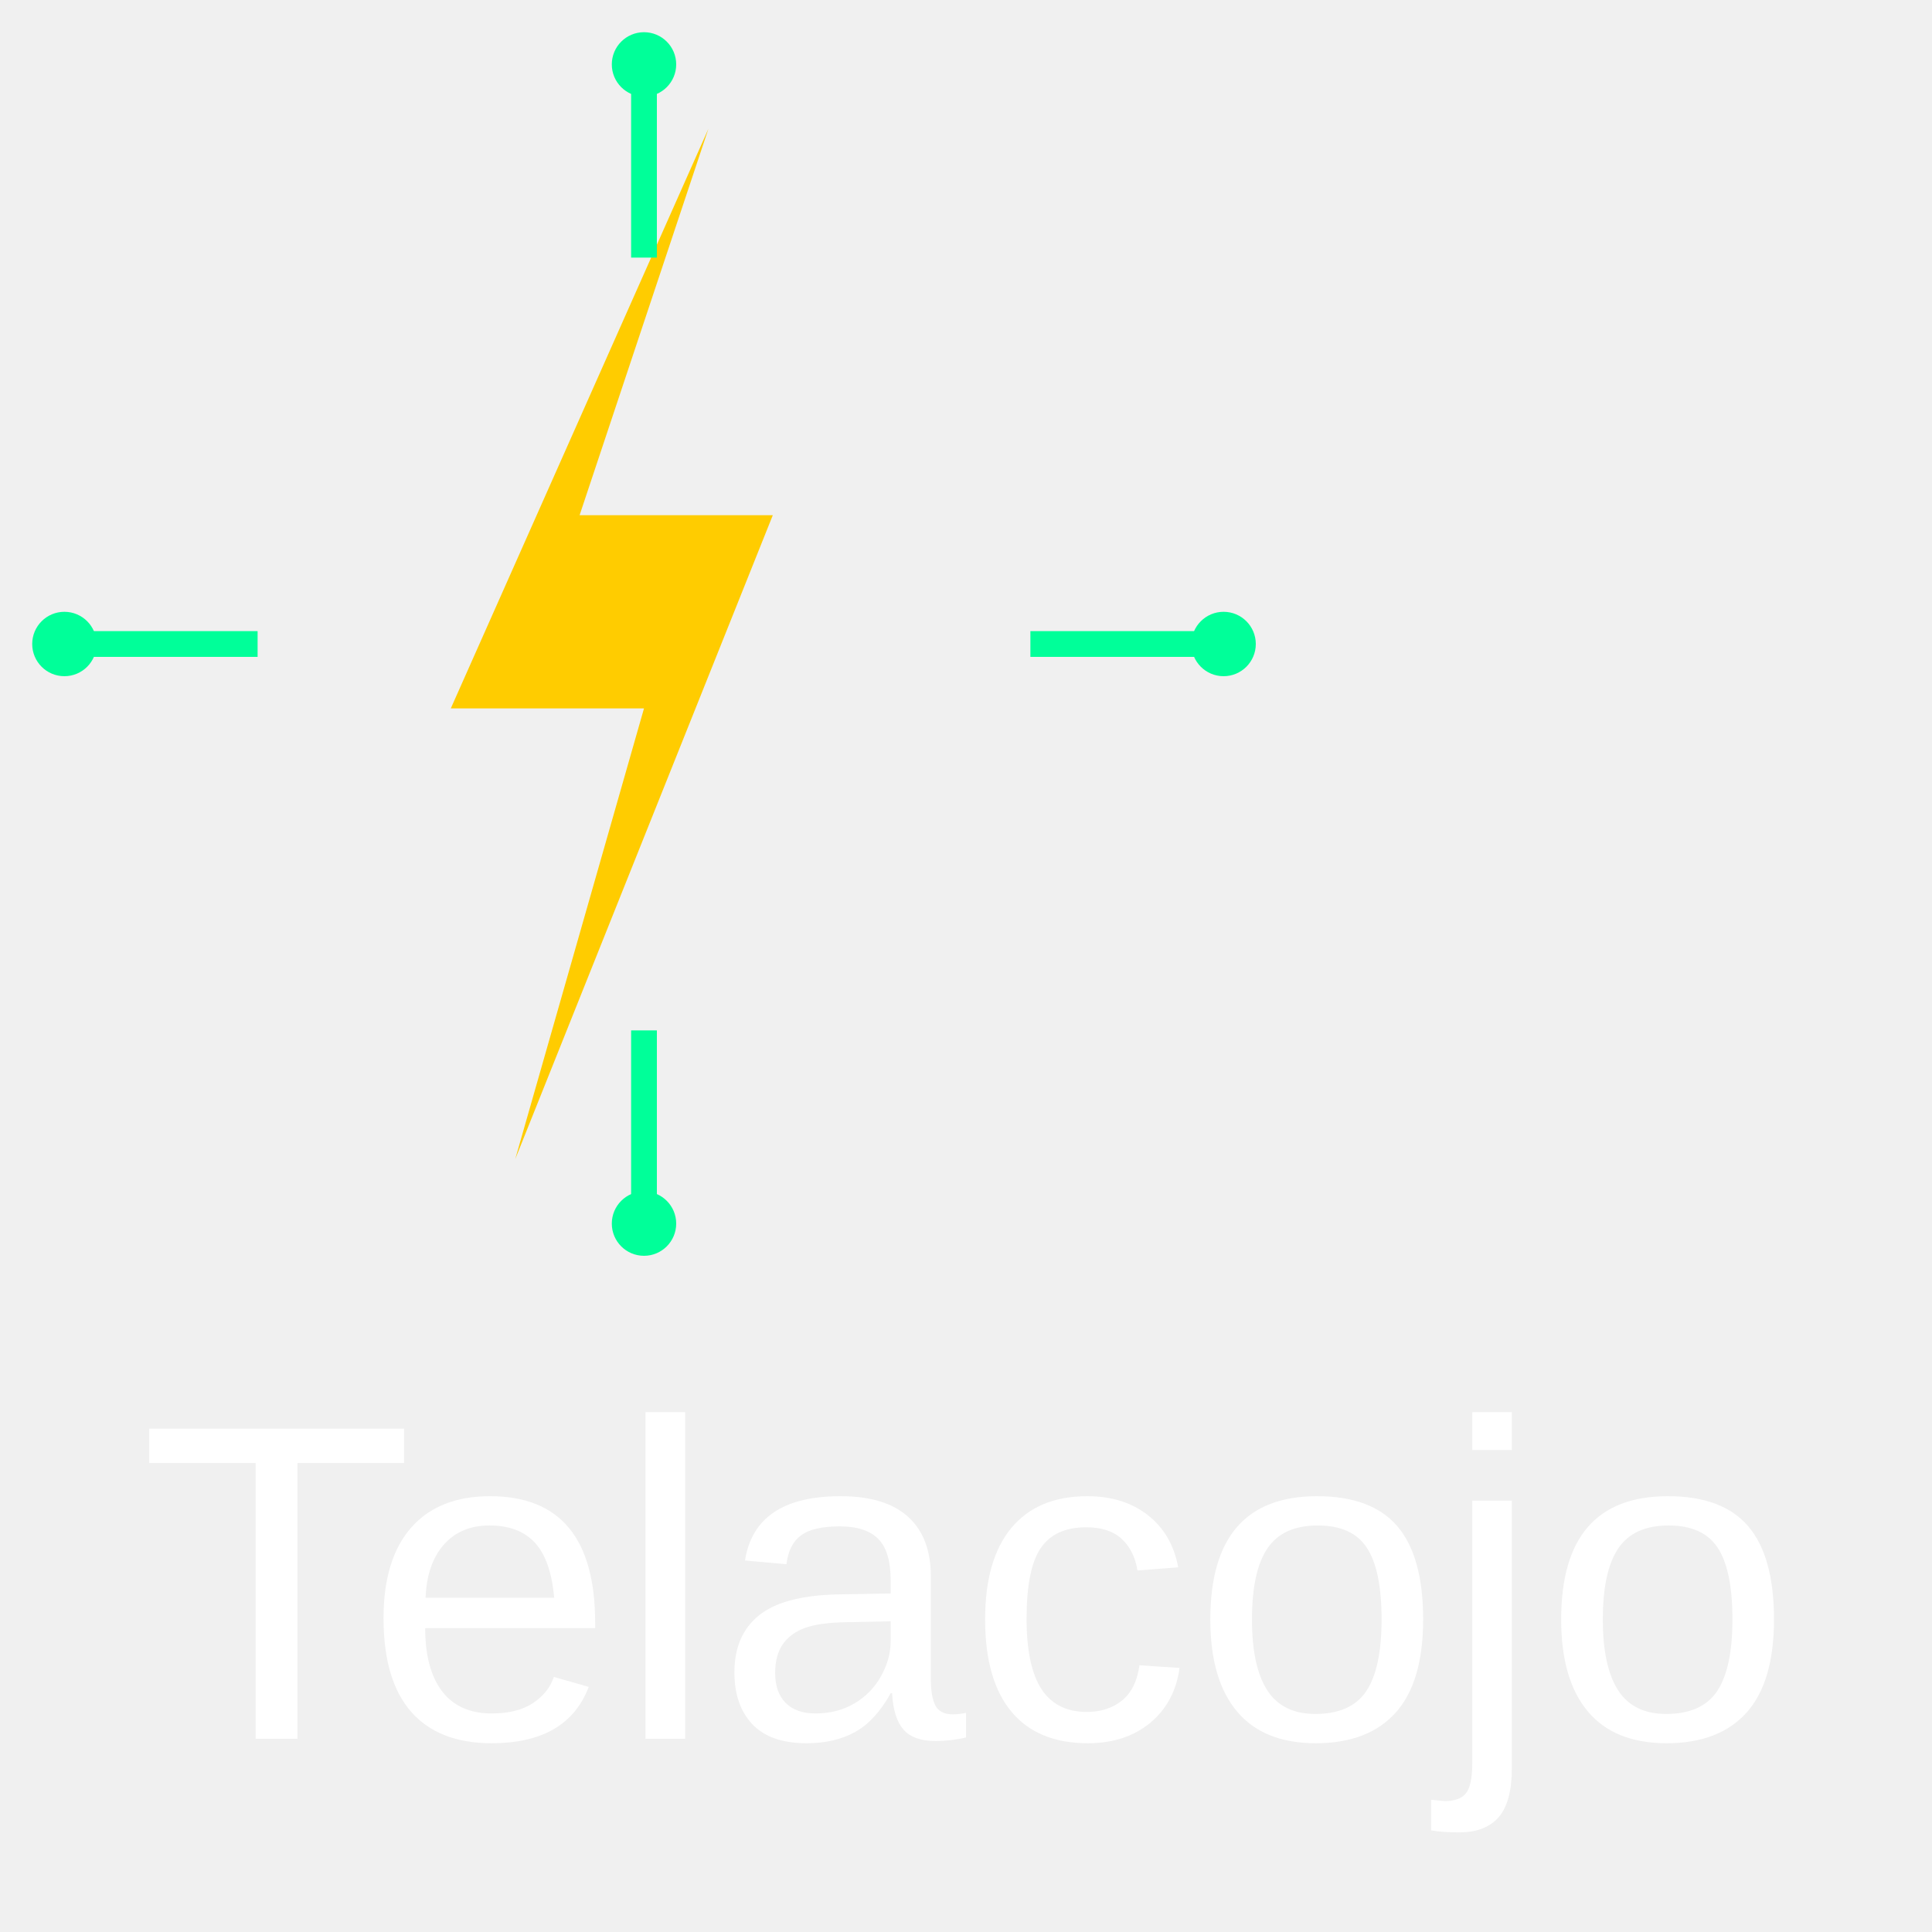
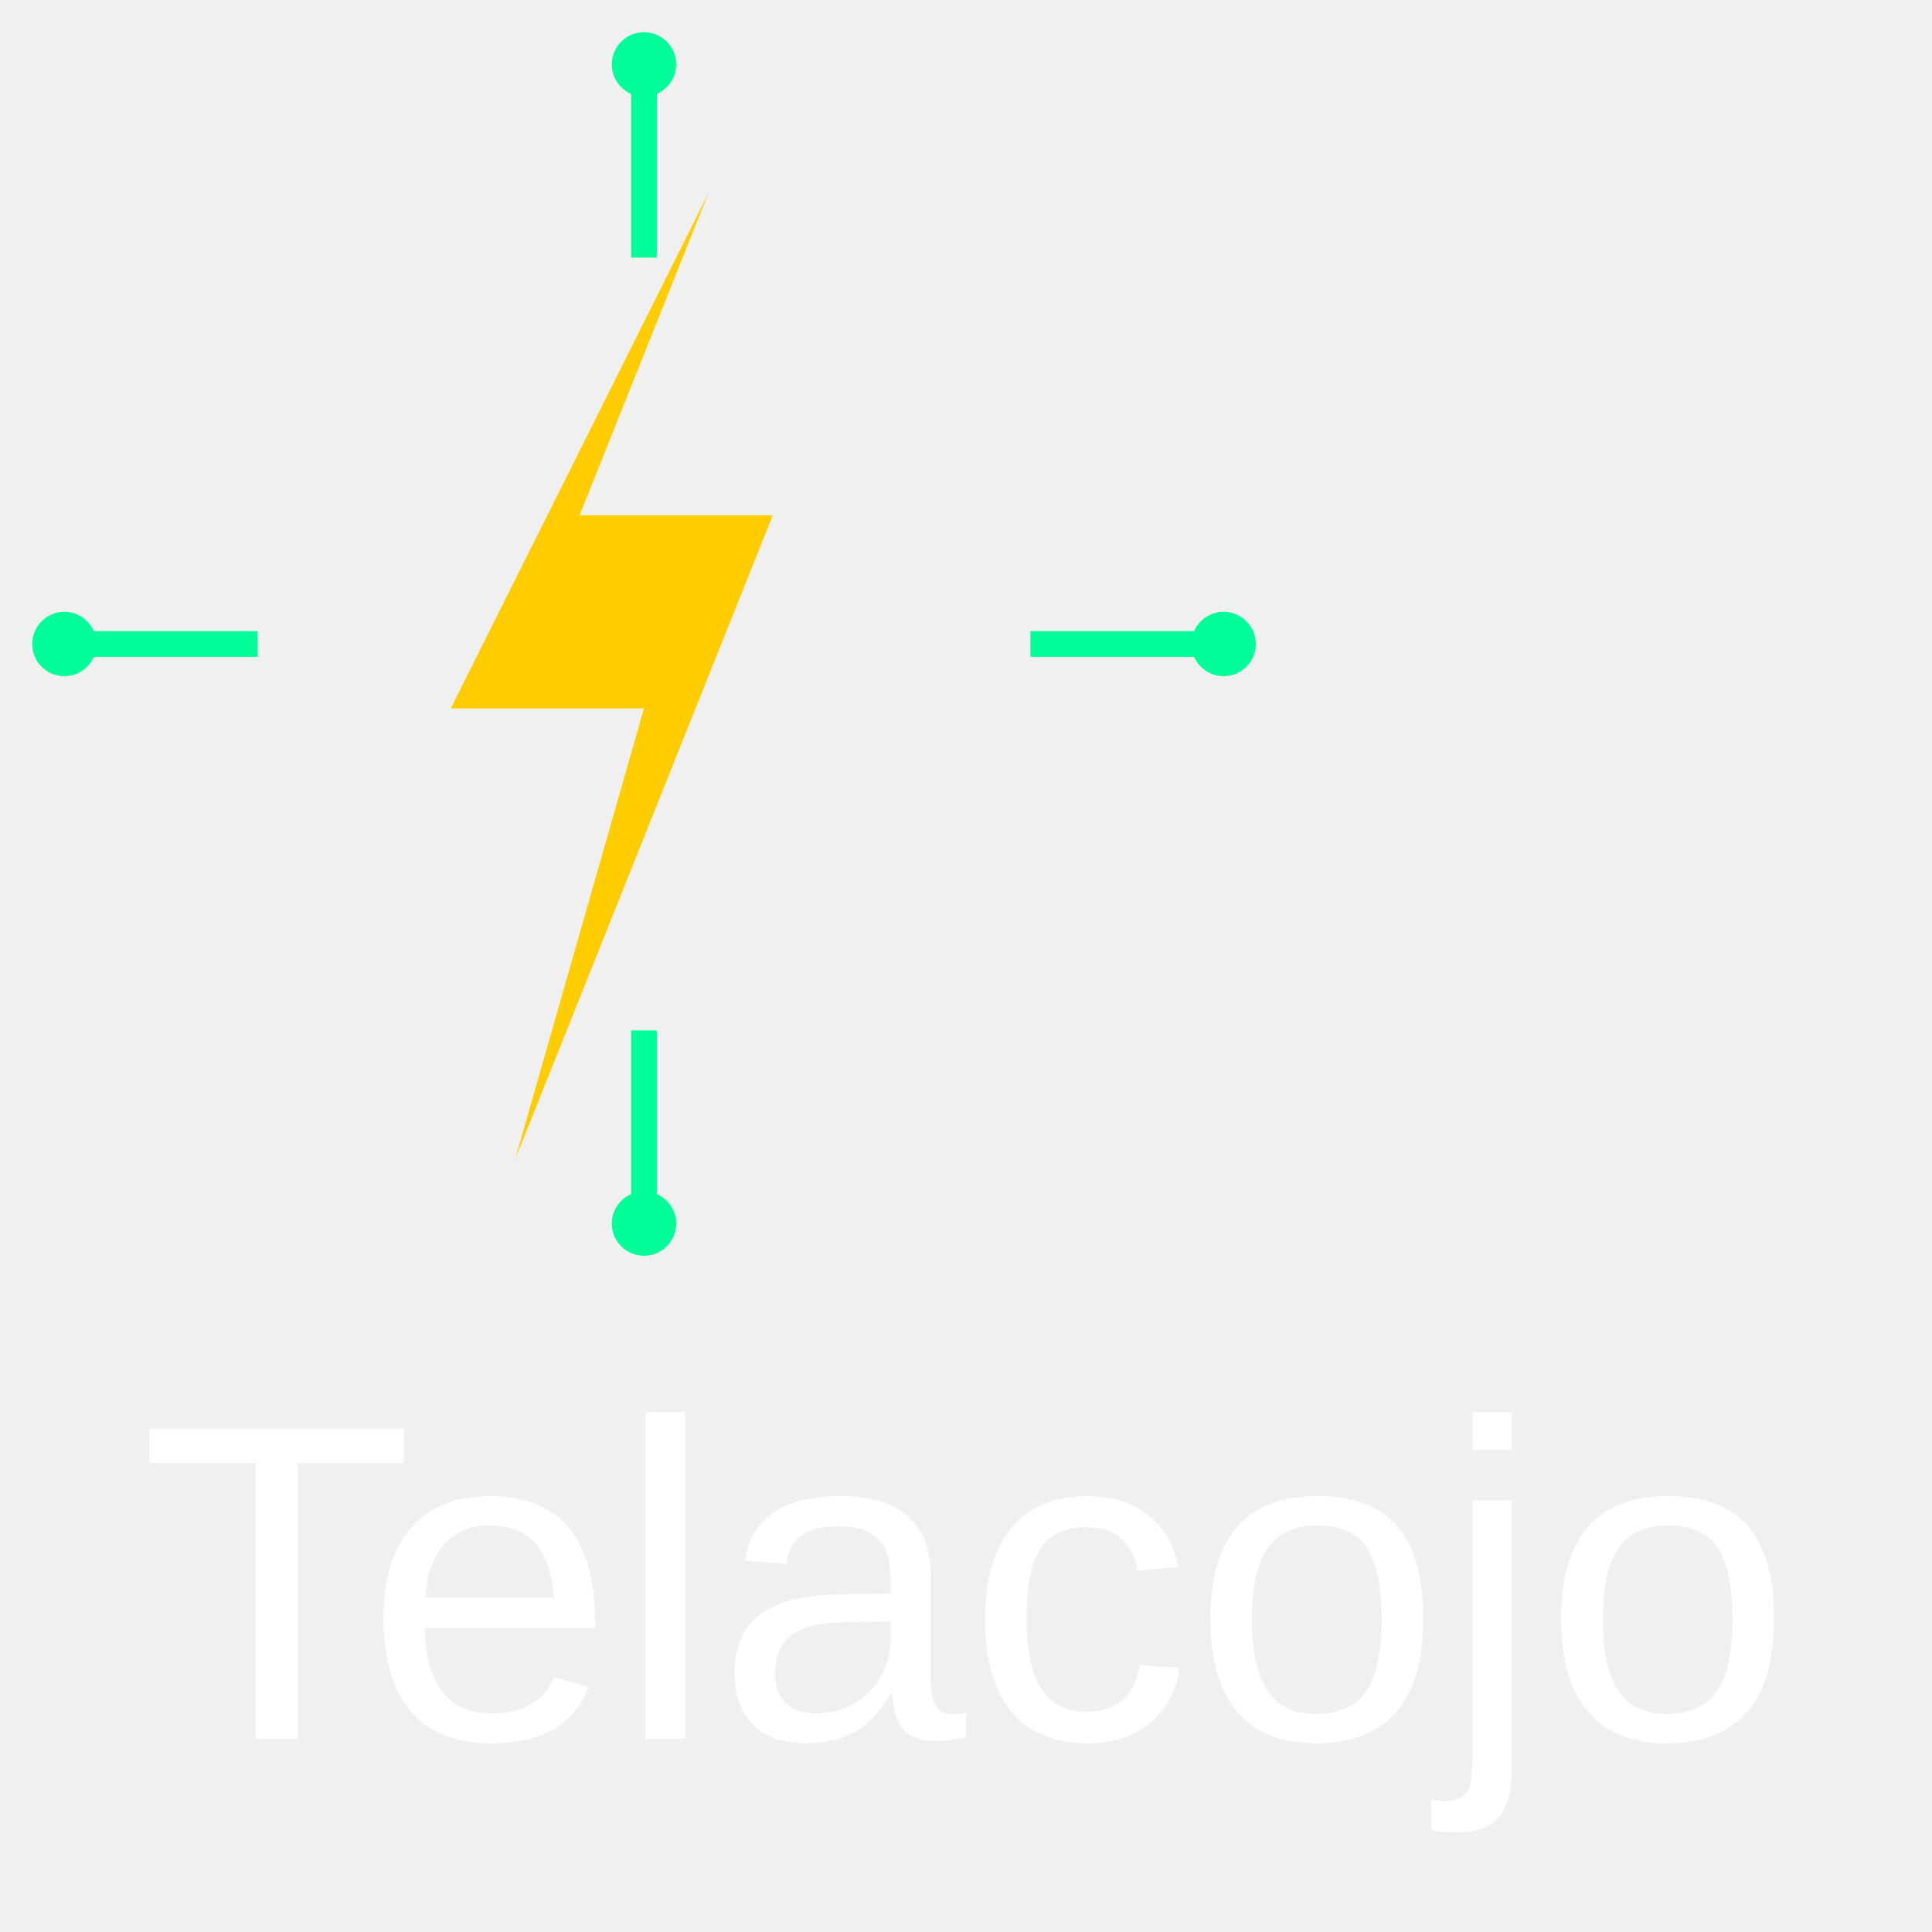
<svg xmlns="http://www.w3.org/2000/svg" version="1.1" width="65" height="65" viewBox="0 0 300 300">
  <circle cx="150" cy="150" r="195" fill="#4a38e400" />
-   <polygon points="110,20 90,80 120,80 80,180 100,110 70,110" fill="#ffcc00" />
+   <polygon points="110,30 90,80 120,80 80,180 100,110 70,110" fill="#ffcc00" />
  <line x1="100" y1="40" x2="100" y2="10" stroke="#00ff99" stroke-width="4" />
  <line x1="100" y1="160" x2="100" y2="190" stroke="#00ff99" stroke-width="4" />
  <line x1="40" y1="100" x2="10" y2="100" stroke="#00ff99" stroke-width="4" />
  <line x1="160" y1="100" x2="190" y2="100" stroke="#00ff99" stroke-width="4" />
  <circle cx="100" cy="10" r="5" fill="#00ff99" />
  <circle cx="100" cy="190" r="5" fill="#00ff99" />
  <circle cx="10" cy="100" r="5" fill="#00ff99" />
  <circle cx="190" cy="100" r="5" fill="#00ff99" />
  <text x="50%" y="90%" font-family="Arial, sans-serif" font-size="70" fill="#ffffff" text-anchor="middle">
        Telacojo
    </text>
</svg>
